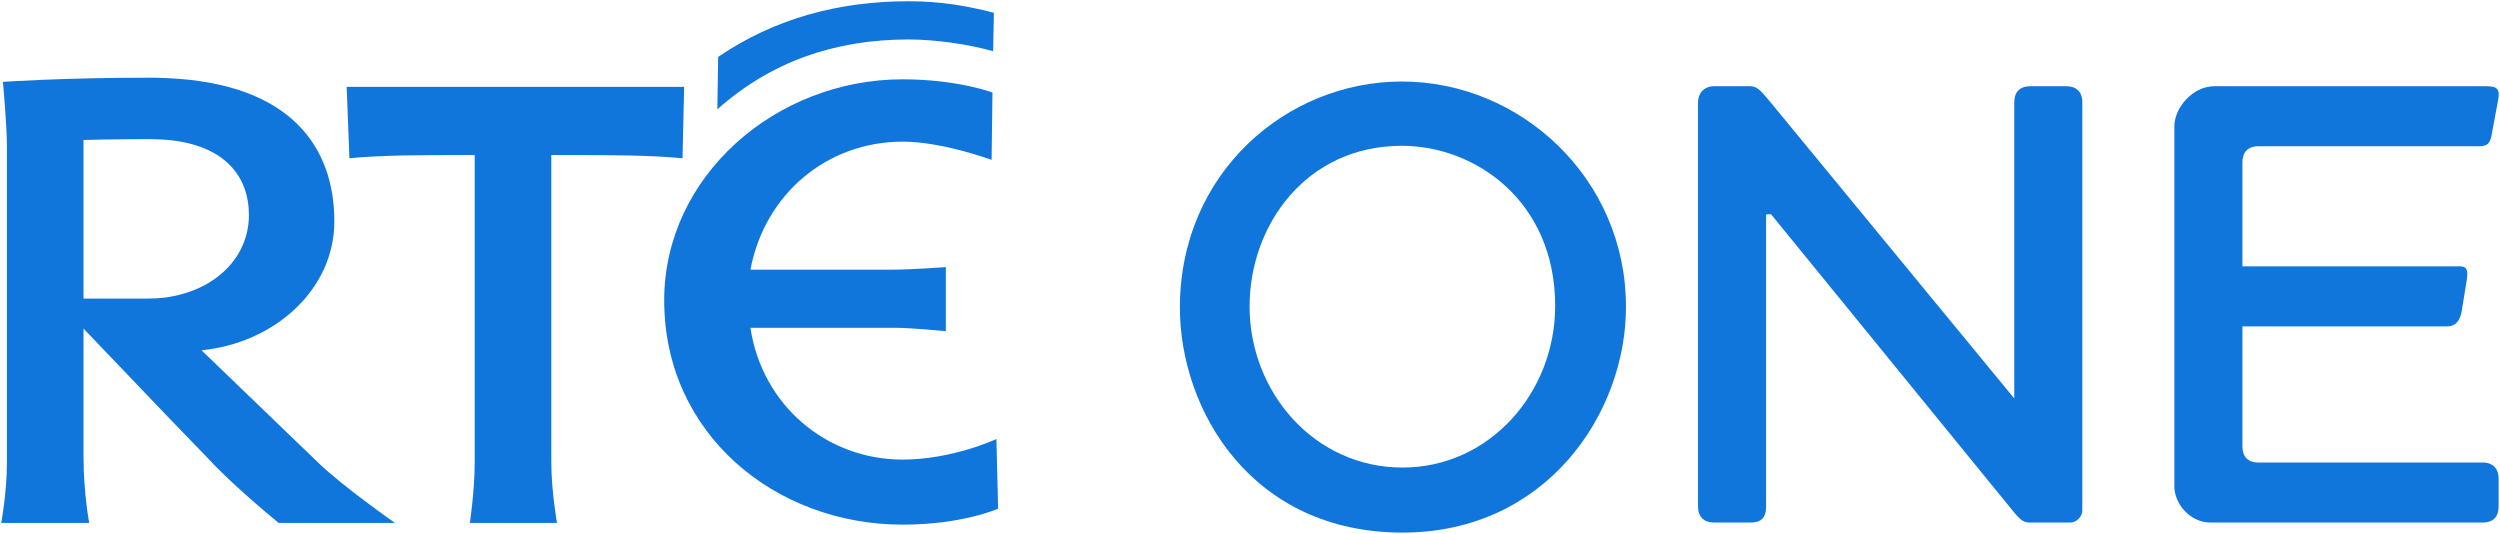
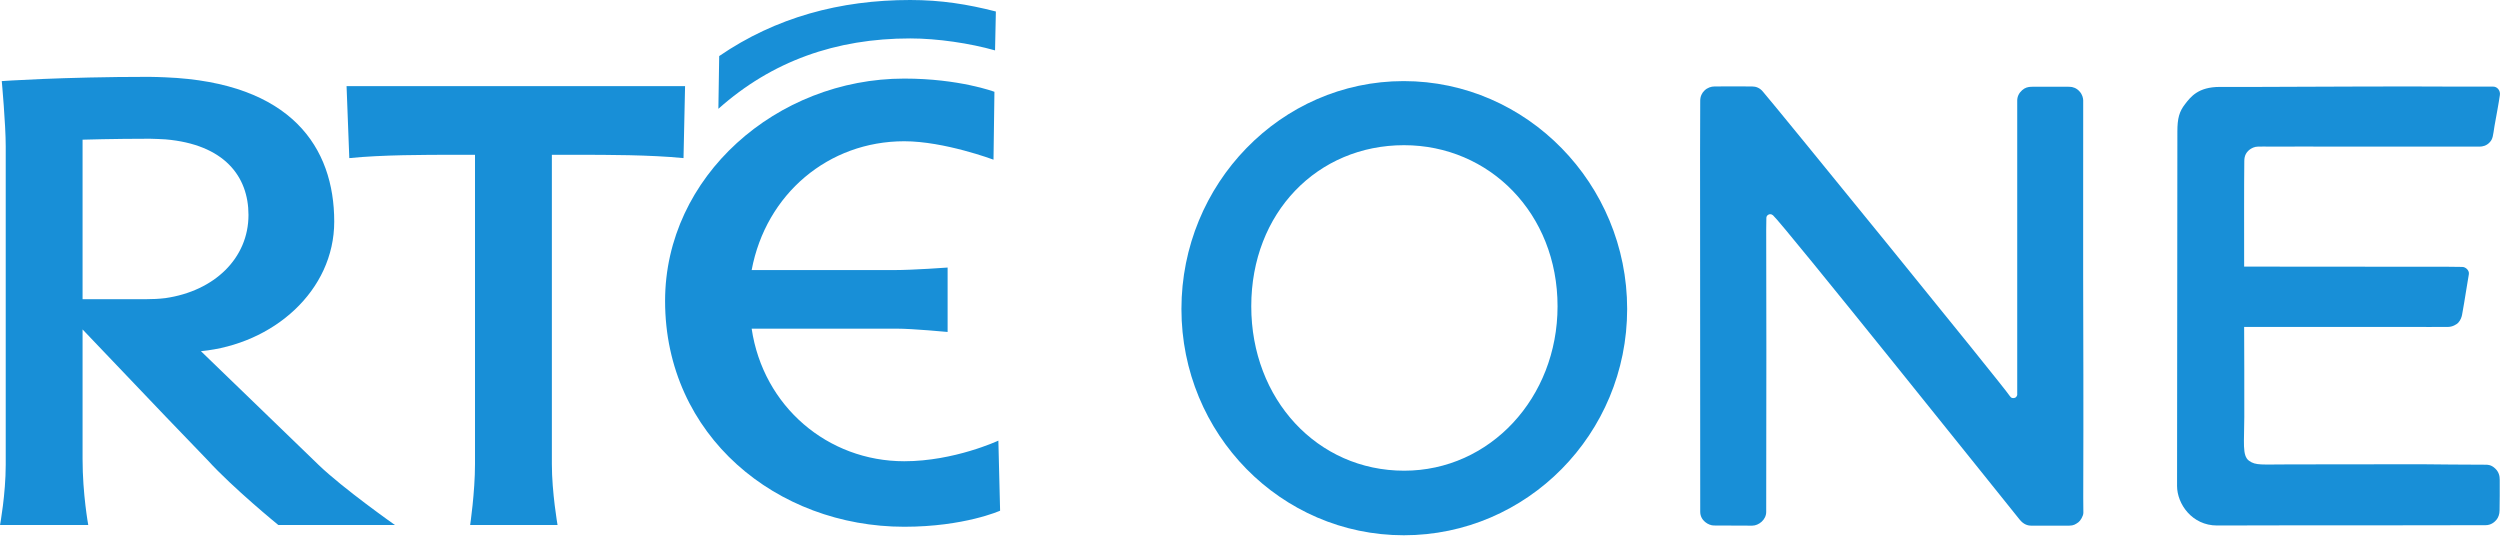
- <svg xmlns="http://www.w3.org/2000/svg" width="1000" height="213.535" id="svg2" version="1.1">
-   <defs id="defs4" />
-   <g id="layer1" transform="translate(-51.61979,-471.1209)">
-     <g id="g3053" transform="matrix(5.148603,0,0,5.148603,52.11979,471.6209)" style="fill:#1076db;fill-opacity:1">
-       <path id="path3055" style="fill:#1076db;fill-opacity:1" d="m 70.031,35.609 c -5.936,0 -10.926,-4.24 -11.826,-10.24 l 11.234,0 c 1.24,0 3.947,0.261 3.947,0.261 l 0,-4.975 c 0,0 -2.654,0.197 -4.139,0.197 l -11.042,0 c 1.113,-5.884 5.955,-9.944 11.826,-9.944 3.098,0 6.91,1.417 6.91,1.417 l 0.068,-5.233 c 0,0 -2.709,-1.027 -6.979,-1.027 -9.883,0 -18.525,7.549 -18.525,17.168 0,10.404 8.643,17.43 18.525,17.43 4.643,0 7.418,-1.24 7.418,-1.24 l -0.133,-5.412 c 0.001,-0.001 -3.42,1.598 -7.284,1.598 z" />
-       <path id="path3057" style="fill:#1076db;fill-opacity:1" d="m 36.407,40.531 c 0,0 0.375,-2.512 0.375,-4.709 l 0,-23.871 -1.614,0 c -2.201,0 -5.605,0 -8.118,0.246 l -0.214,-5.547 26.219,0 -0.127,5.547 C 50.332,11.951 46.99,11.951 44.727,11.951 l -1.992,0 0,23.871 c 0,2.197 0.439,4.709 0.439,4.709 l -6.767,0 0,0 z" />
-       <path id="path3059" style="fill:#1076db;fill-opacity:1" d="M 77.059,3.881 C 75.129,3.34 72.604,2.969 70.489,2.969 64.731,2.969 59.774,4.713 55.634,8.396 L 55.697,4.324 C 60.08,1.339 65.055,0 70.488,0 c 2.379,0 4.449,0.326 6.633,0.896 l -0.062,2.985 z" />
-       <path id="path3061" style="fill:#1076db;fill-opacity:1" d="m 24.667,35.888 -9.11,-8.774 c 5.606,-0.541 10.321,-4.662 10.321,-10.011 0,-5.688 -3.282,-10.728 -13.063,-11.134 -0.407,-0.02 -0.83,-0.031 -1.271,-0.031 -6.768,0 -11.413,0.324 -11.413,0.324 0,0 0.309,3.341 0.309,5.021 l 0,24.604 C 0.439,38.154 0,40.531 0,40.531 l 6.831,0 c 0,0 -0.439,-2.377 -0.439,-5.088 l 0,-10.01 6.423,6.718 3.247,3.36 c 2.003,2.186 5.494,5.02 5.494,5.02 l 9.032,0 c 0,0 -4.044,-2.834 -5.921,-4.643 z M 11.284,23.1 c -2.056,0 -3.783,0 -4.893,0 l 0,-12.322 c 0,0 2.38,-0.067 5.215,-0.067 0.425,0 0.836,0.035 1.208,0.053 4.549,0.375 6.427,2.85 6.427,5.834 0,3.342 -2.643,5.871 -6.427,6.41 -0.489,0.065 -1.009,0.092 -1.53,0.092 z" />
-     </g>
-     <path style="fill:#1076db;fill-opacity:1;stroke:none" d="m 612.344,503.722 c -45.974,0 -88.766,36.469 -88.766,90.417 0,40.858 28.465,90.017 89.066,90.017 57.25,0 89.366,-47.337 89.366,-90.317 0,-51.249 -41.997,-90.117 -89.667,-90.117 z m 0,25.719 c 29.456,0 61.346,22.178 61.346,64.048 0,34.647 -26.195,64.648 -61.045,64.648 -35.558,0 -61.195,-30.457 -61.195,-64.398 0,-32.63 22.725,-64.298 60.895,-64.298 z" id="path3063" />
-     <path id="path3067" d="m 737.236,680.14 c -3.995,0 -6.405,-2.288 -6.405,-6.405 l 0,-161.72 c 0,-3.507 2.381,-6.405 6.405,-6.405 l 14.411,0 c 3.272,0 4.922,2.64 7.99,6.186 l 97.689,118.706 0,-118.488 c 0,-3.961 2.145,-6.405 6.405,-6.405 l 14.411,0 c 3.857,0 6.405,2.056 6.405,6.405 l 0,163.321 c 0,2.415 -2.327,4.804 -4.804,4.804 l -16.4,0 c -3.084,0 -4.639,-2.498 -6.203,-4.197 l -97.094,-119.108 -1.994,0.013 0,116.887 c 0,5.038 -2.477,6.405 -6.405,6.405 z" style="fill:#1076db;fill-opacity:1;stroke:none" />
-     <path id="path3069" d="m 935.784,680.14 c -8.034,0 -14.411,-7.424 -14.411,-14.411 l 0,-144.107 c 0,-7.493 7.402,-16.012 16.012,-16.012 l 108.881,0 c 4.528,0 5.388,1.464 4.589,5.561 l -2.702,14.539 c -0.666,2.641 -1.405,3.917 -5.089,3.917 l -88.065,0 c -4.353,0 -6.405,2.514 -6.405,6.405 l 0,41.631 87.007,0 c 3.632,0 3.204,2.833 2.373,7.563 l -1.701,10.579 c -0.624,2.83 -1.772,5.876 -6.019,5.876 l -81.661,0 0,48.036 c 0,3.905 1.996,6.405 6.405,6.405 l 89.666,0 c 4.452,0 6.405,2.827 6.405,6.405 l 0,11.208 c 0,4 -2.091,6.405 -6.405,6.405 z" style="fill:#1076db;fill-opacity:1;stroke:none" />
+ <svg xmlns="http://www.w3.org/2000/svg" height="128.47" width="600" version="1.1" viewBox="0 0 158.75 33.992">
+   <g transform="translate(-22.895 -188.09)" fill="#188fd7">
+     <path d="m80.316 217.38c-4.863 0-8.959-3.48-9.692-8.42h9.209c1.018 0 3.235 0.21 3.235 0.21v-4.09s-2.176 0.16-3.392 0.16h-9.052c0.908-4.84 4.881-8.18 9.692-8.18 2.542 0 5.666 1.17 5.666 1.17l0.059-4.31s-2.223-0.84-5.725-0.84c-8.098 0-15.189 6.21-15.189 14.12 0 8.56 7.091 14.34 15.189 14.34 3.811 0 6.085-1.02 6.085-1.02l-0.11-4.45s-2.804 1.31-5.975 1.31" />
+     <path d="m52.748 221.43s0.308-2.07 0.308-3.87v-19.64h-1.326c-1.804 0-4.596 0-6.656 0.21l-0.174-4.57h21.496l-0.099 4.57c-2.13-0.21-4.87-0.21-6.725-0.21h-1.635v19.64c0 1.8 0.361 3.87 0.361 3.87z" />
+     <path d="m86.08 191.29c-1.583-0.45-3.654-0.76-5.387-0.76-4.718 0-8.785 1.44-12.182 4.47l0.052-3.35c3.595-2.46 7.673-3.56 12.13-3.56 1.954 0 3.647 0.27 5.439 0.73z" />
+     <path d="m32.36 192.97c-5.55 0-9.355 0.27-9.355 0.27s0.251 2.75 0.251 4.13v20.24c0 1.86-0.361 3.82-0.361 3.82h5.602s-0.361-1.96-0.361-4.19v-8.23l5.265 5.52 2.665 2.77c1.64 1.8 4.502 4.13 4.502 4.13h7.406s-3.31-2.33-4.852-3.82l-7.47-7.22c4.596-0.44 8.465-3.83 8.465-8.23 0-4.68-2.693-8.83-10.716-9.16-0.331-0.01-0.68-0.03-1.041-0.03zm0.052 3.93c0.349 0 0.687 0.03 0.989 0.04 3.735 0.32 5.271 2.35 5.271 4.8 0 2.75-2.164 4.83-5.271 5.28-0.401 0.05-0.826 0.07-1.257 0.07h-4.008v-10.13s1.949-0.06 4.276-0.06z" />
+     <path d="m130.86 194.49c0 0.73-0.01 2.12-0.01 3.38 0 0.43 0.01 20.01 0.01 22.72 0 0.56 0.53 0.87 0.87 0.87s1.76 0.01 2.43 0.01c0.42 0 0.89-0.38 0.89-0.87l0.01-10.3-0.01-7.61c0-0.03 0.01-0.48 0.01-0.76 0-0.15 0.14-0.24 0.24-0.24 0.07 0 0.11 0.02 0.18 0.07 0.58 0.49 14.54 17.93 15.66 19.32 0.25 0.31 0.51 0.39 0.74 0.39h1.22 1.19c0.28 0 0.41-0.09 0.59-0.22 0.12-0.09 0.31-0.39 0.31-0.6-0.02-0.75 0.01-3.52 0-8.8-0.03-8.63 0-16.88-0.01-17.38 0-0.13-0.05-0.38-0.23-0.57-0.18-0.21-0.43-0.3-0.64-0.3-0.33 0-1.92-0.01-2.43 0-0.21 0.01-0.39 0.05-0.58 0.22-0.2 0.18-0.31 0.4-0.31 0.66v7.94 10.74c0 0.05-0.06 0.16-0.14 0.19-0.13 0.04-0.24 0.03-0.33-0.11-0.41-0.64-14.91-18.45-15.67-19.32-0.2-0.25-0.45-0.34-0.7-0.34-0.29 0-2.12-0.01-2.38 0-0.21 0-0.46 0.08-0.64 0.26-0.16 0.15-0.27 0.37-0.27 0.65" />
+     <path d="m181.2 193.59h-2.3c-3.12-0.02-8.58 0-10.19 0.01-3.45 0.02-3.55 0.01-4.86 0.01-1.36 0-1.84 0.62-2.2 1.09-0.37 0.47-0.49 0.91-0.49 1.74 0 2.09-0.02 20.73-0.02 22.51 0 1.14 0.95 2.51 2.54 2.51 1.3 0 6.48-0.02 10-0.01 2.8 0 5.85-0.01 7.05-0.01 0.36 0 0.58-0.21 0.69-0.34 0.12-0.14 0.2-0.36 0.2-0.6 0-0.28 0.01-0.55 0.01-0.94v-1c0-0.24-0.05-0.5-0.3-0.73-0.24-0.22-0.44-0.23-0.59-0.23-1.44 0-2.99-0.02-4.16-0.03-1.23-0.01-5.92 0.02-8.25 0.01-1.86 0-2.18 0.08-2.62-0.23-0.45-0.33-0.3-1.17-0.3-2.79 0-2.07 0-4.1-0.01-5.71h10.9c0.16 0 1.28 0.01 2.05 0 0.28 0 0.54-0.16 0.64-0.26 0.16-0.18 0.22-0.36 0.25-0.52 0.08-0.48 0.18-0.98 0.25-1.48 0.08-0.51 0.14-0.81 0.18-1.09 0.04-0.23-0.2-0.47-0.44-0.46-0.28 0-0.37-0.01-0.83-0.01-0.39 0-9.31-0.01-13-0.01 0-2.28-0.01-5.1 0.01-6.7 0-0.38 0.15-0.56 0.3-0.7 0.15-0.12 0.35-0.22 0.57-0.22 0.25-0.01 0.49 0 0.78 0 1.15 0 3.06-0.01 4.37 0h8.93c0.17 0 0.43-0.05 0.63-0.27 0.21-0.22 0.21-0.42 0.31-1.05 0.12-0.68 0.26-1.39 0.34-1.96 0.04-0.28-0.17-0.54-0.44-0.53" />
+     <path d="m112.03 193.24c-7.81 0-14.114 6.53-14.114 14.47s6.314 14.37 14.124 14.37c7.82 0 14.18-6.43 14.18-14.37s-6.37-14.47-14.19-14.47zm0.02 4.07c5.42 0 9.75 4.33 9.75 10.23 0 5.81-4.29 10.44-9.74 10.44-5.52 0-9.71-4.54-9.71-10.44 0-5.95 4.21-10.23 9.7-10.23z" />
  </g>
</svg>
